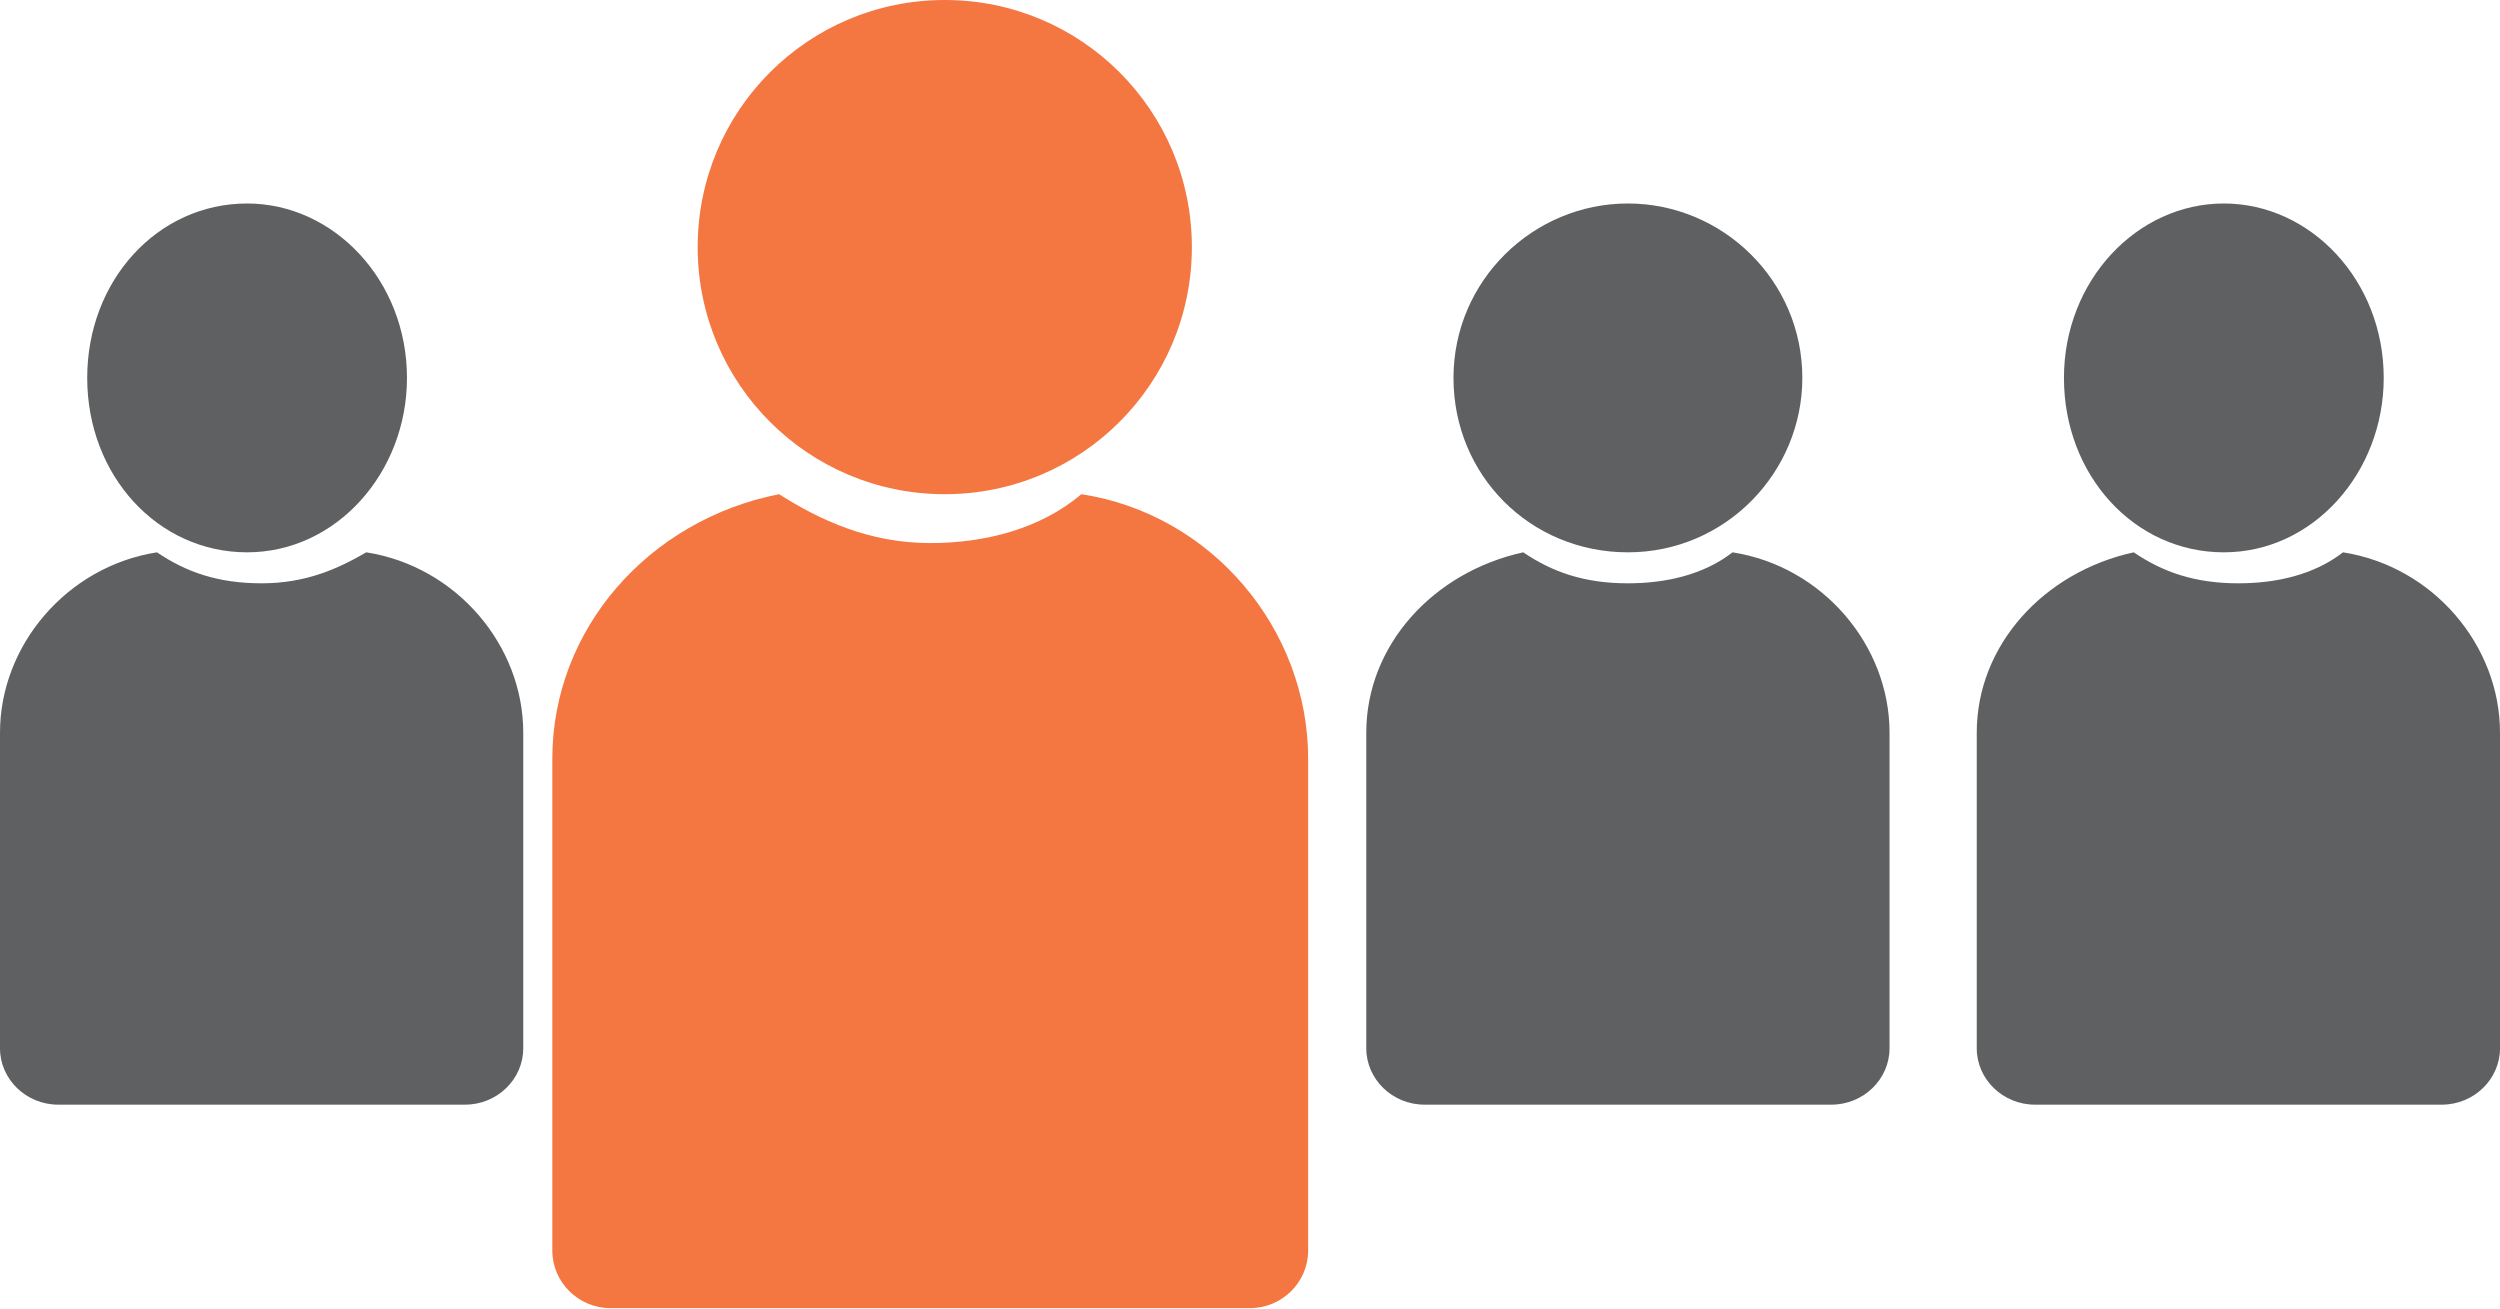
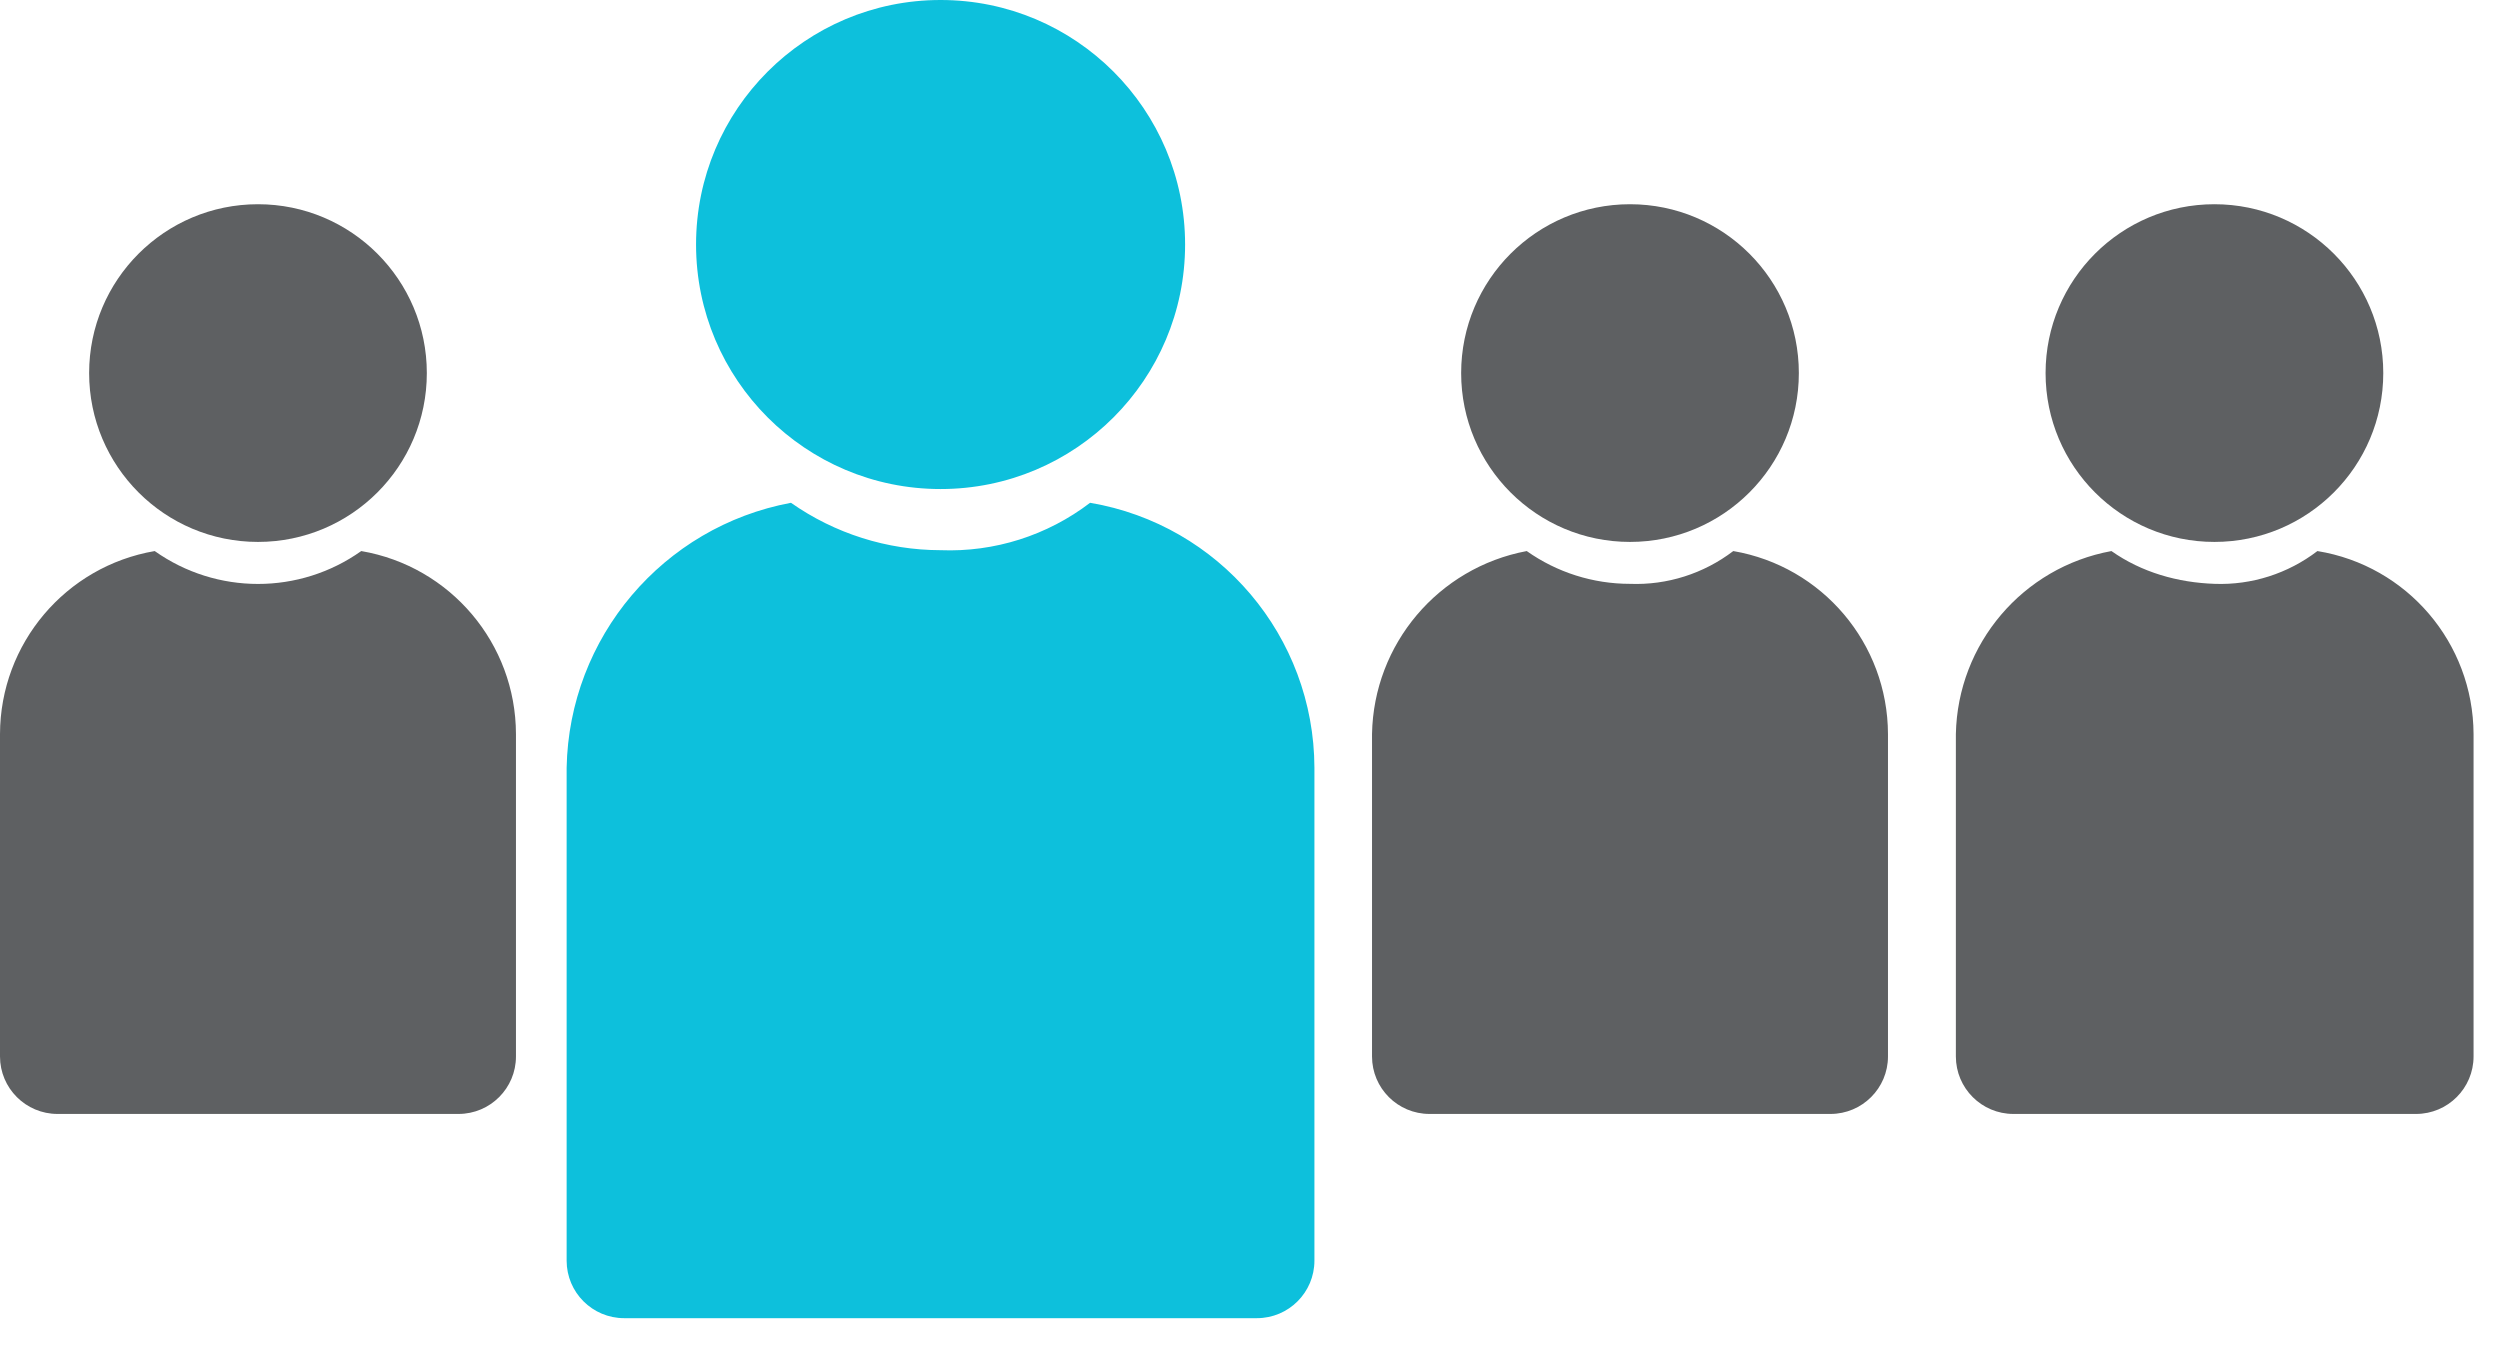
- <svg xmlns="http://www.w3.org/2000/svg" width="86px" height="45px" viewBox="0 0 86 45" version="1.1">
+ <svg xmlns="http://www.w3.org/2000/svg" width="26px" height="14px" viewBox="0 0 26 14" version="1.1">
  <defs />
  <g id="Page-1" stroke="none" stroke-width="1" fill="none" fill-rule="evenodd">
-     <g id="icon-personalized">
-       <path d="M76.5,7 C79.483,7 82,9.644 82,13 C82,16.254 79.576,19 76.5,19 C73.424,19 71,16.356 71,13 C71,9.644 73.517,7 76.5,7 L76.5,7 L76.5,7 Z" id="Shape-path" fill="#5E6062" />
-       <path d="M56,7 C59.254,7 62,9.644 62,13 C62,16.254 59.356,19 56,19 C52.644,19 50,16.356 50,13 C50,9.644 52.746,7 56,7 L56,7 L56,7 Z" id="Shape-path" fill="#5E6062" />
-       <path d="M8.5,7 C11.483,7 14,9.644 14,13 C14,16.254 11.576,19 8.5,19 C5.424,19 3,16.356 3,13 C3,9.644 5.424,7 8.5,7 L8.5,7 L8.5,7 Z" id="Shape-path" fill="#5E6062" />
-       <path d="M18,34.801 L18,36.061 C18,37.128 17.1,38 16,38 L2,38 C0.9,38 0,37.128 0,36.061 L0,34.801 L0,25.204 C0,22.199 2.3,19.485 5.4,19 C6.4,19.679 7.5,20.066 9,20.066 C10.5,20.066 11.6,19.582 12.6,19 C15.7,19.485 18,22.199 18,25.204 L18,34.801 L18,34.801 Z" id="Shape-path" fill="#5E6062" />
-       <path d="M65,34.801 L65,36.061 C65,37.128 64.1,38 63,38 L49,38 C47.9,38 47,37.128 47,36.061 L47,34.801 L47,25.204 C47,22.199 49.3,19.679 52.4,19 C53.4,19.679 54.5,20.066 56,20.066 C57.3,20.066 58.6,19.776 59.6,19 C62.7,19.485 65,22.199 65,25.204 L65,34.801 L65,34.801 Z" id="Shape-path" fill="#5E6062" />
-       <path d="M86,34.801 L86,36.061 C86,37.128 85.1,38 84,38 L70,38 C68.9,38 68,37.128 68,36.061 L68,34.801 L68,25.204 C68,22.199 70.3,19.679 73.4,19 C74.4,19.679 75.5,20.066 77,20.066 C78.3,20.066 79.6,19.776 80.6,19 C83.7,19.485 86,22.199 86,25.204 L86,34.801 L86,34.801 Z" id="Shape-path" fill="#5E6062" />
-       <g id="person" transform="translate(19, 0)" fill="#F47641">
-         <path d="M26,40.35 L26,43.021 C26,44.11 25.1,45 24,45 L2,45 C0.9,45 0,44.11 0,43.021 L0,40.35 L0,26.102 C0,21.65 3.3,17.89 7.8,17 C9.2,17.89 10.9,18.682 13,18.682 C14.9,18.682 16.8,18.187 18.2,17 C22.7,17.693 26,21.65 26,26.102 L26,40.35 L26,40.35 Z" id="Shape-path" />
-         <path d="M13.5,0 C18.2,0 22,3.8 22,8.5 C22,13.2 18.2,17 13.5,17 C8.8,17 5,13.2 5,8.5 C5,3.8 8.8,0 13.5,0 L13.5,0 L13.5,0 Z" id="Shape-path" />
+     <g id="OXT-icons" transform="translate(-878, -123)">
+       <g id="personalized" transform="translate(878, 123)">
+         <g id="Layer_2">
+           <g id="Layer_1-2">
+             <circle id="Oval" fill="#5E6062" cx="2.683" cy="3.88" r="1.756" />
+             <path d="M3.757,5.731 C3.114,6.187 2.253,6.187 1.609,5.731 C0.682,5.89 0.003,6.693 0,7.634 L0,10.987 C4.0463599e-17,11.317 0.268,11.585 0.598,11.585 L4.768,11.585 C5.099,11.585 5.366,11.317 5.366,10.987 L5.366,7.634 C5.364,6.693 4.685,5.89 3.757,5.731 L3.757,5.731 Z" id="Shape" fill="#5E6062" />
+             <circle id="Oval" fill="#0DC0DC" cx="9.782" cy="2.543" r="2.543" />
+             <path d="M11.337,5.229 L11.337,5.229 C10.892,5.569 10.342,5.744 9.782,5.722 C9.225,5.721 8.682,5.549 8.226,5.229 L8.226,5.229 C6.894,5.478 5.919,6.629 5.893,7.984 L5.893,13.111 C5.893,13.441 6.161,13.709 6.491,13.709 L13.072,13.709 C13.402,13.709 13.67,13.441 13.67,13.111 L13.67,7.984 C13.666,6.62 12.681,5.457 11.337,5.229 L11.337,5.229 Z" id="Shape" fill="#0DC0DC" />
+             <circle id="Oval" fill="#5E6062" cx="16.952" cy="3.88" r="1.756" />
+             <path d="M18.026,5.731 C17.718,5.966 17.338,6.087 16.952,6.072 C16.567,6.072 16.192,5.953 15.878,5.731 C14.958,5.904 14.286,6.698 14.269,7.634 L14.269,10.987 C14.269,11.317 14.536,11.585 14.867,11.585 L19.037,11.585 C19.367,11.585 19.635,11.317 19.635,10.987 L19.635,7.634 C19.632,6.693 18.953,5.89 18.026,5.731 L18.026,5.731 Z" id="Shape" fill="#5E6062" />
+             <circle id="Oval" fill="#5E6062" cx="23.03" cy="3.88" r="1.756" />
+             <path d="M23.033,6.072 C22.649,6.059 22.274,5.953 21.959,5.731 C21.036,5.9 20.36,6.696 20.341,7.634 L20.341,10.987 C20.341,11.317 20.609,11.585 20.939,11.585 L25.127,11.585 C25.457,11.585 25.725,11.317 25.725,10.987 L25.725,7.634 C25.721,6.688 25.035,5.883 24.101,5.731 C23.795,5.965 23.418,6.086 23.033,6.072 Z" id="Shape" fill="#5E6062" />
+           </g>
+         </g>
      </g>
    </g>
  </g>
</svg>
